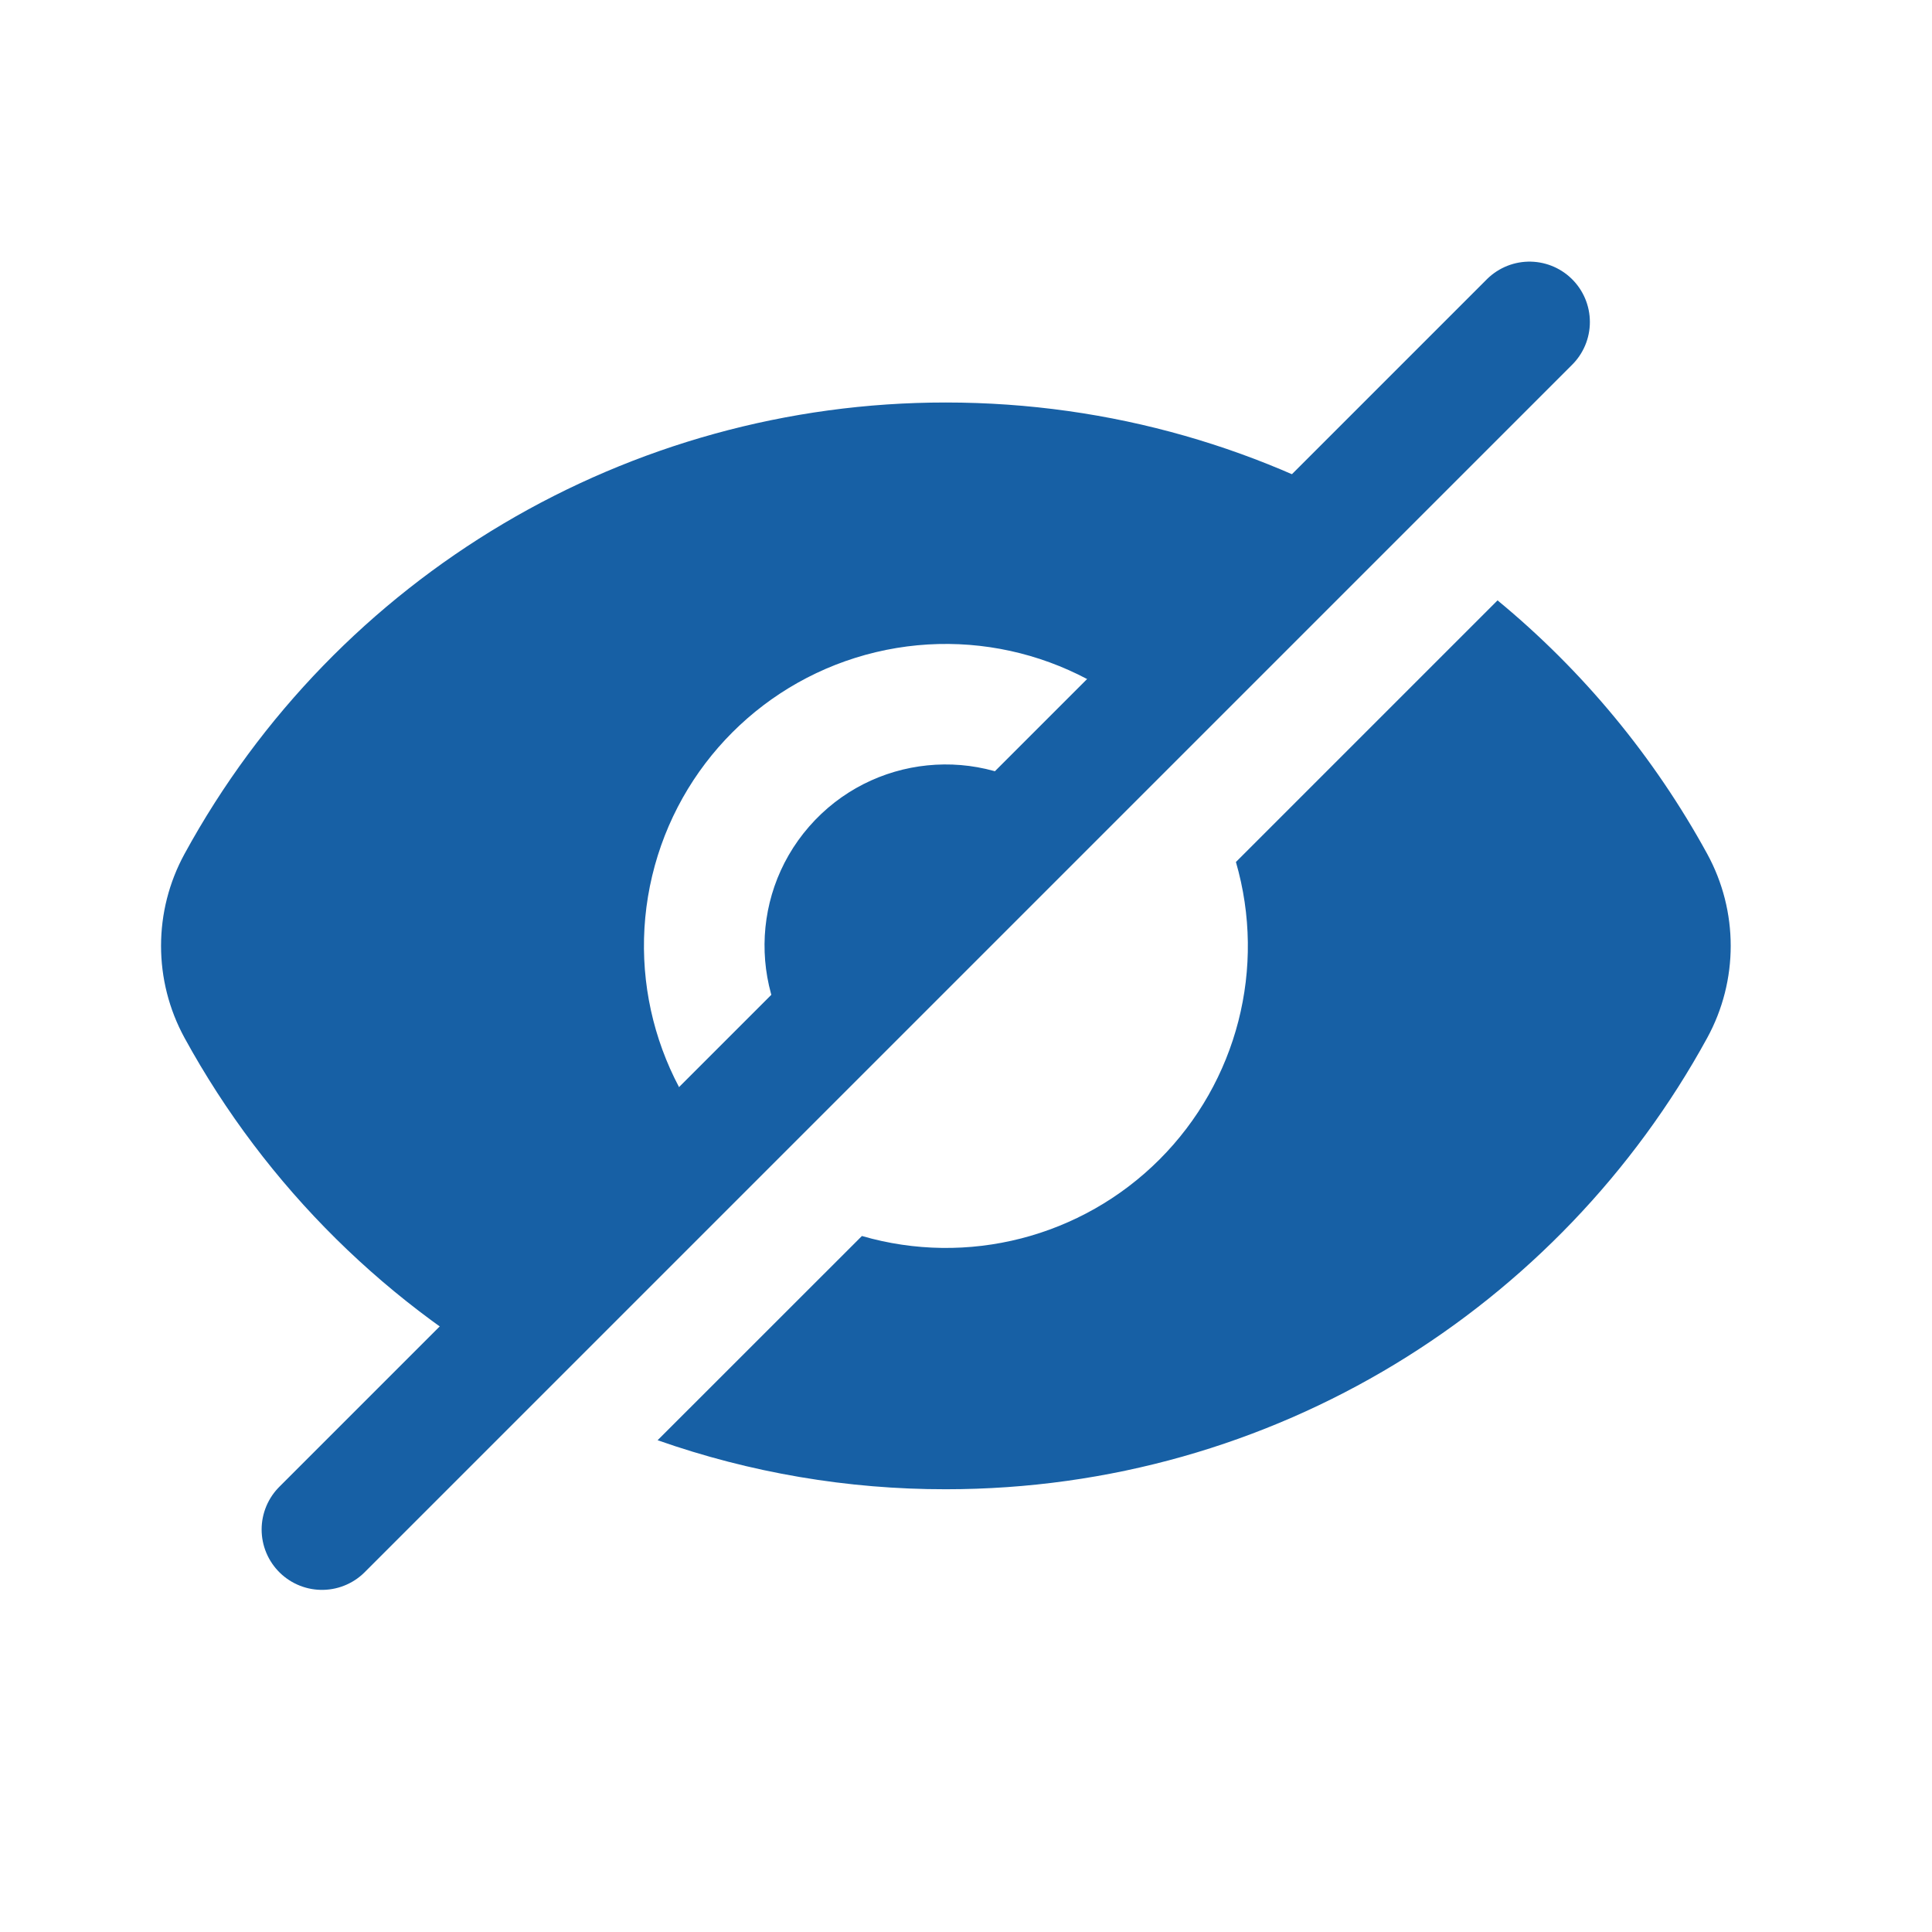
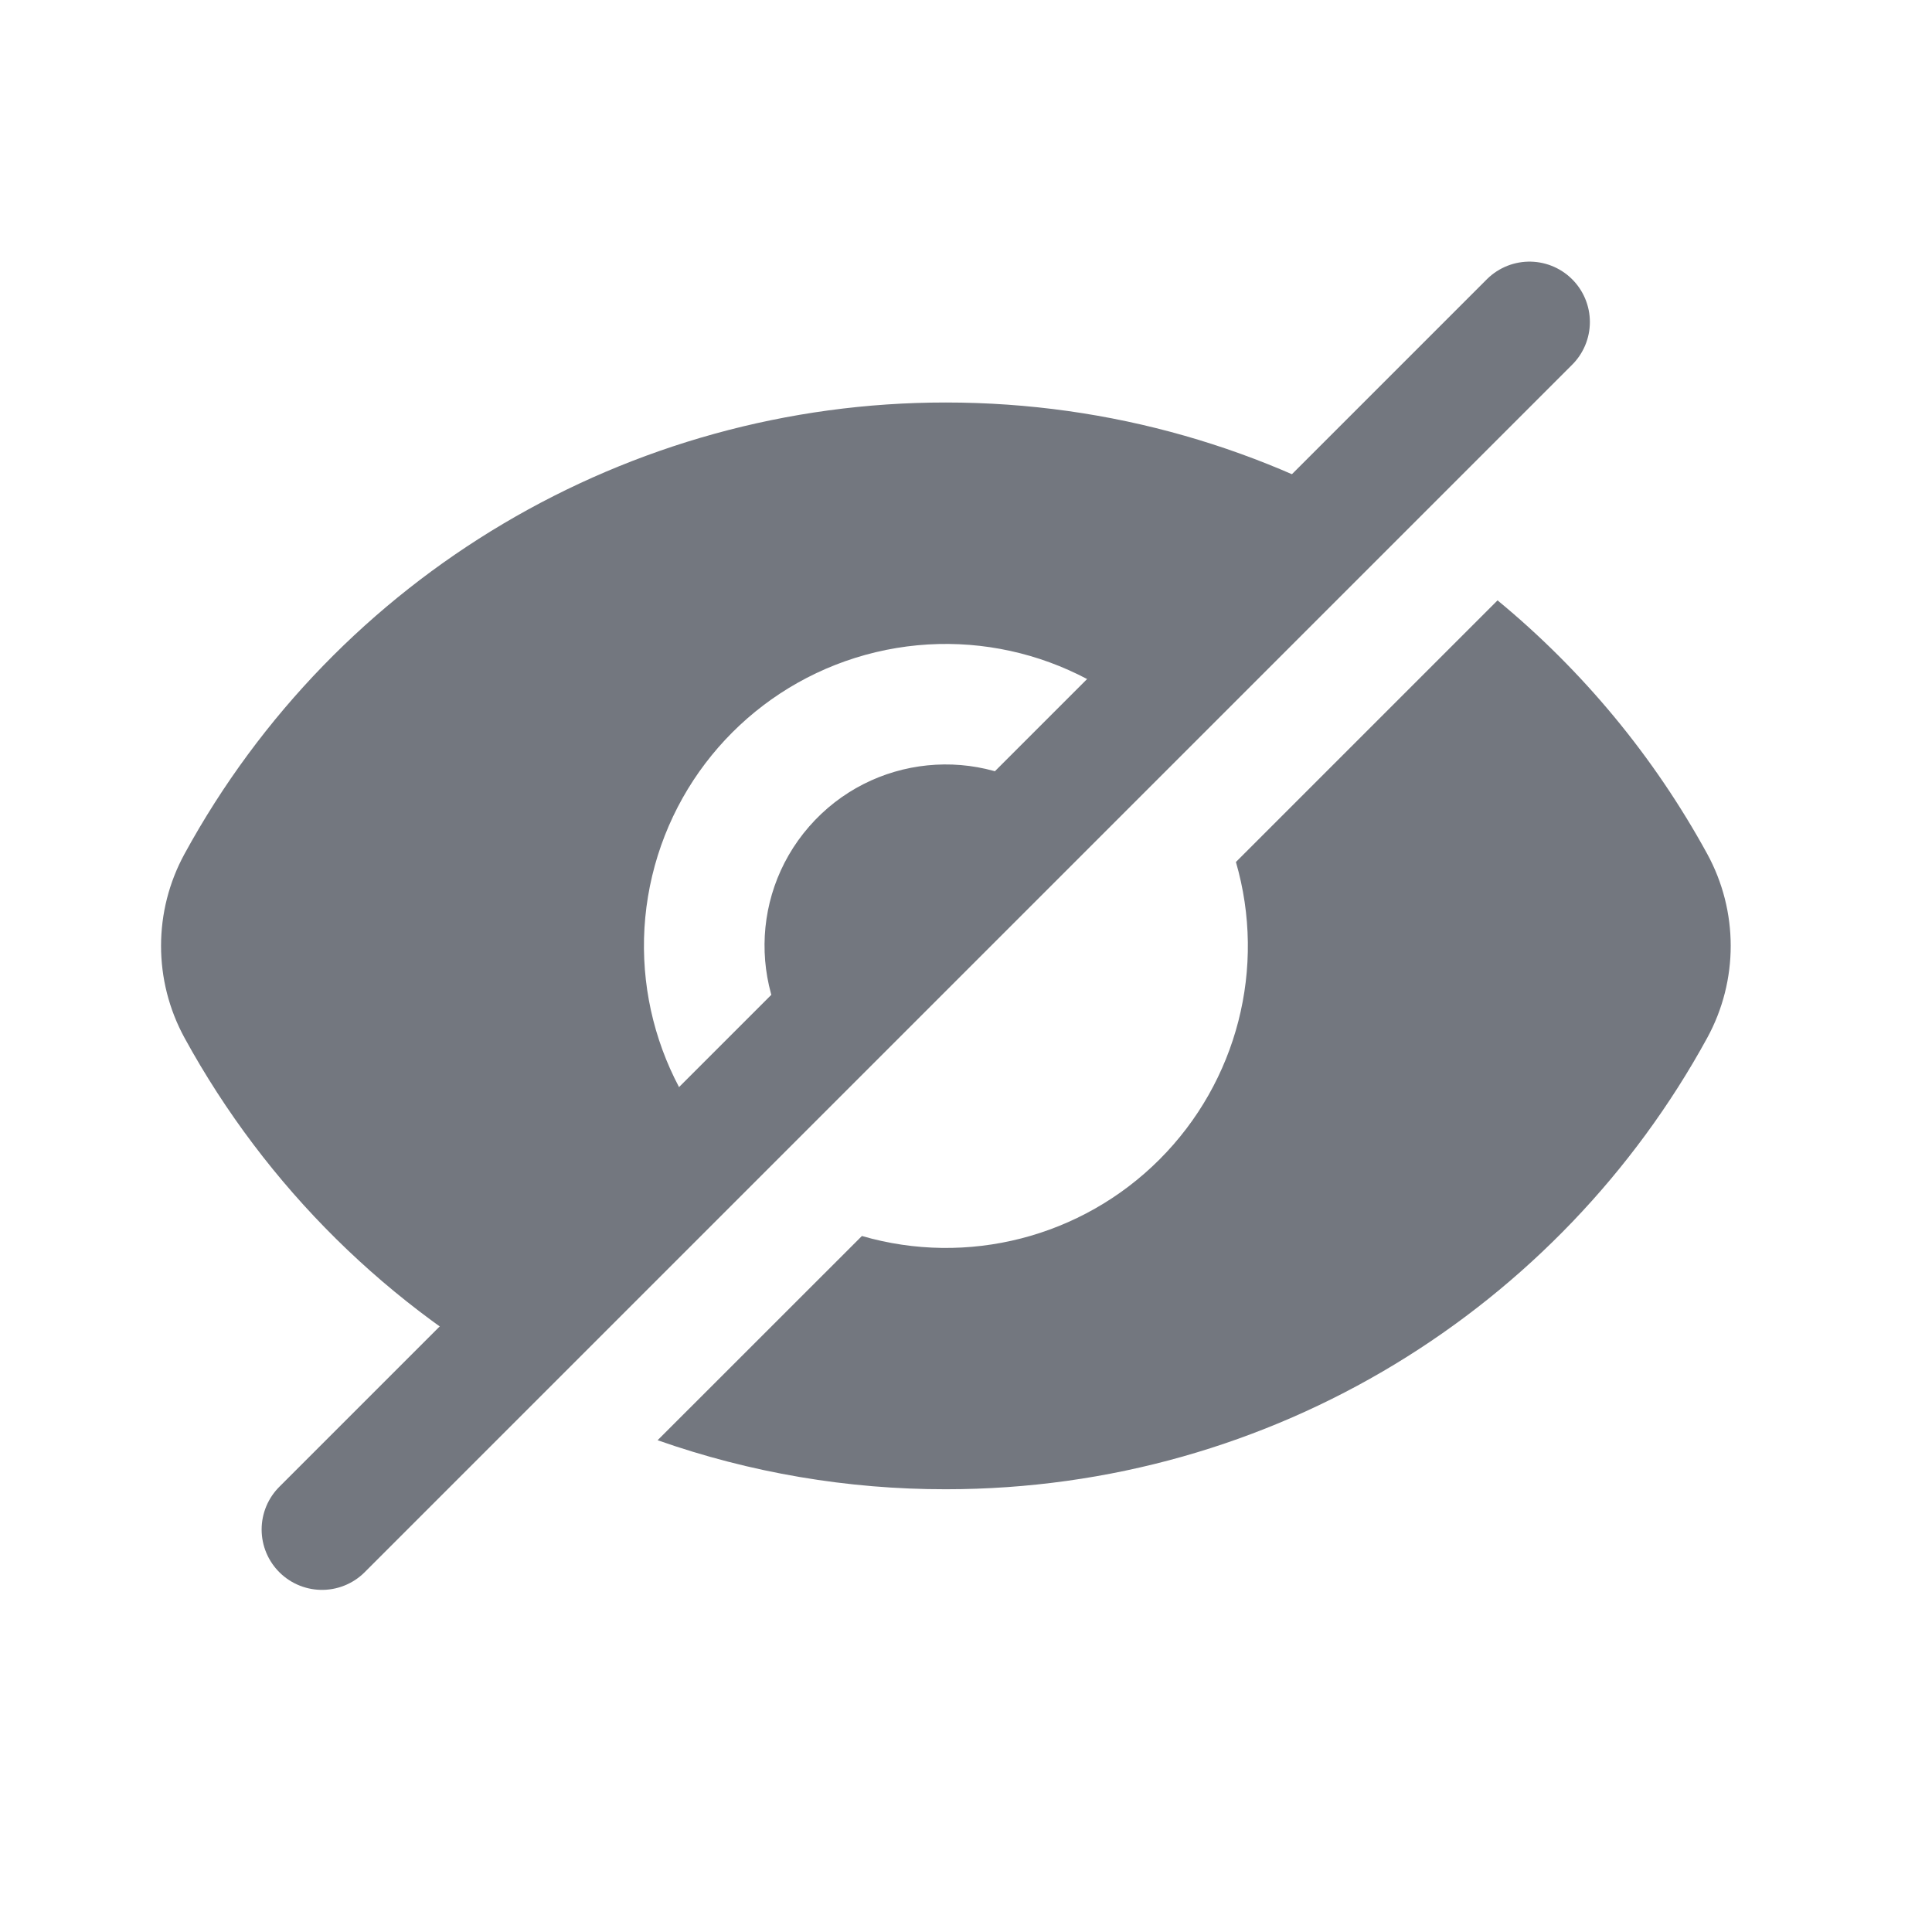
<svg xmlns="http://www.w3.org/2000/svg" width="24" height="24" fill="none">
-   <path fill-rule="evenodd" clip-rule="evenodd" d="M6.695 17.244a10.808 10.808 0 0 1-4.402-4.35 2.384 2.384 0 0 1 0-2.288A10.769 10.769 0 0 1 11.75 5c2.057 0 3.98.576 5.614 1.575l-2.752 2.752a3.75 3.75 0 1 0-5.285 5.285l-2.632 2.632Zm1.474.647a10.75 10.75 0 0 0 3.581.609c4.081 0 7.631-2.267 9.457-5.606.39-.713.39-1.575 0-2.288a10.802 10.802 0 0 0-2.604-3.148l-3.25 3.25a3.75 3.75 0 0 1-4.646 4.646L8.17 17.89Zm3.581-6.141-1.585 1.596a2.25 2.25 0 0 1 2.949-3.387L11.75 11.75Z" fill="#1760a5" />
-   <path d="M19 4 4 19" stroke="#1760a5" stroke-width="1.5" stroke-linecap="round" stroke-linejoin="round" />
+   <path fill-rule="evenodd" clip-rule="evenodd" d="M6.695 17.244a10.808 10.808 0 0 1-4.402-4.35 2.384 2.384 0 0 1 0-2.288A10.769 10.769 0 0 1 11.75 5c2.057 0 3.98.576 5.614 1.575l-2.752 2.752a3.75 3.75 0 1 0-5.285 5.285l-2.632 2.632Zm1.474.647a10.75 10.75 0 0 0 3.581.609c4.081 0 7.631-2.267 9.457-5.606.39-.713.39-1.575 0-2.288a10.802 10.802 0 0 0-2.604-3.148l-3.25 3.25a3.75 3.75 0 0 1-4.646 4.646L8.17 17.89Zm3.581-6.141-1.585 1.596a2.25 2.25 0 0 1 2.949-3.387L11.75 11.75Z" fill="#73777F" />
+   <path d="M19 4 4 19" stroke="#73777F" stroke-width="1.5" stroke-linecap="round" stroke-linejoin="round" />
</svg>
